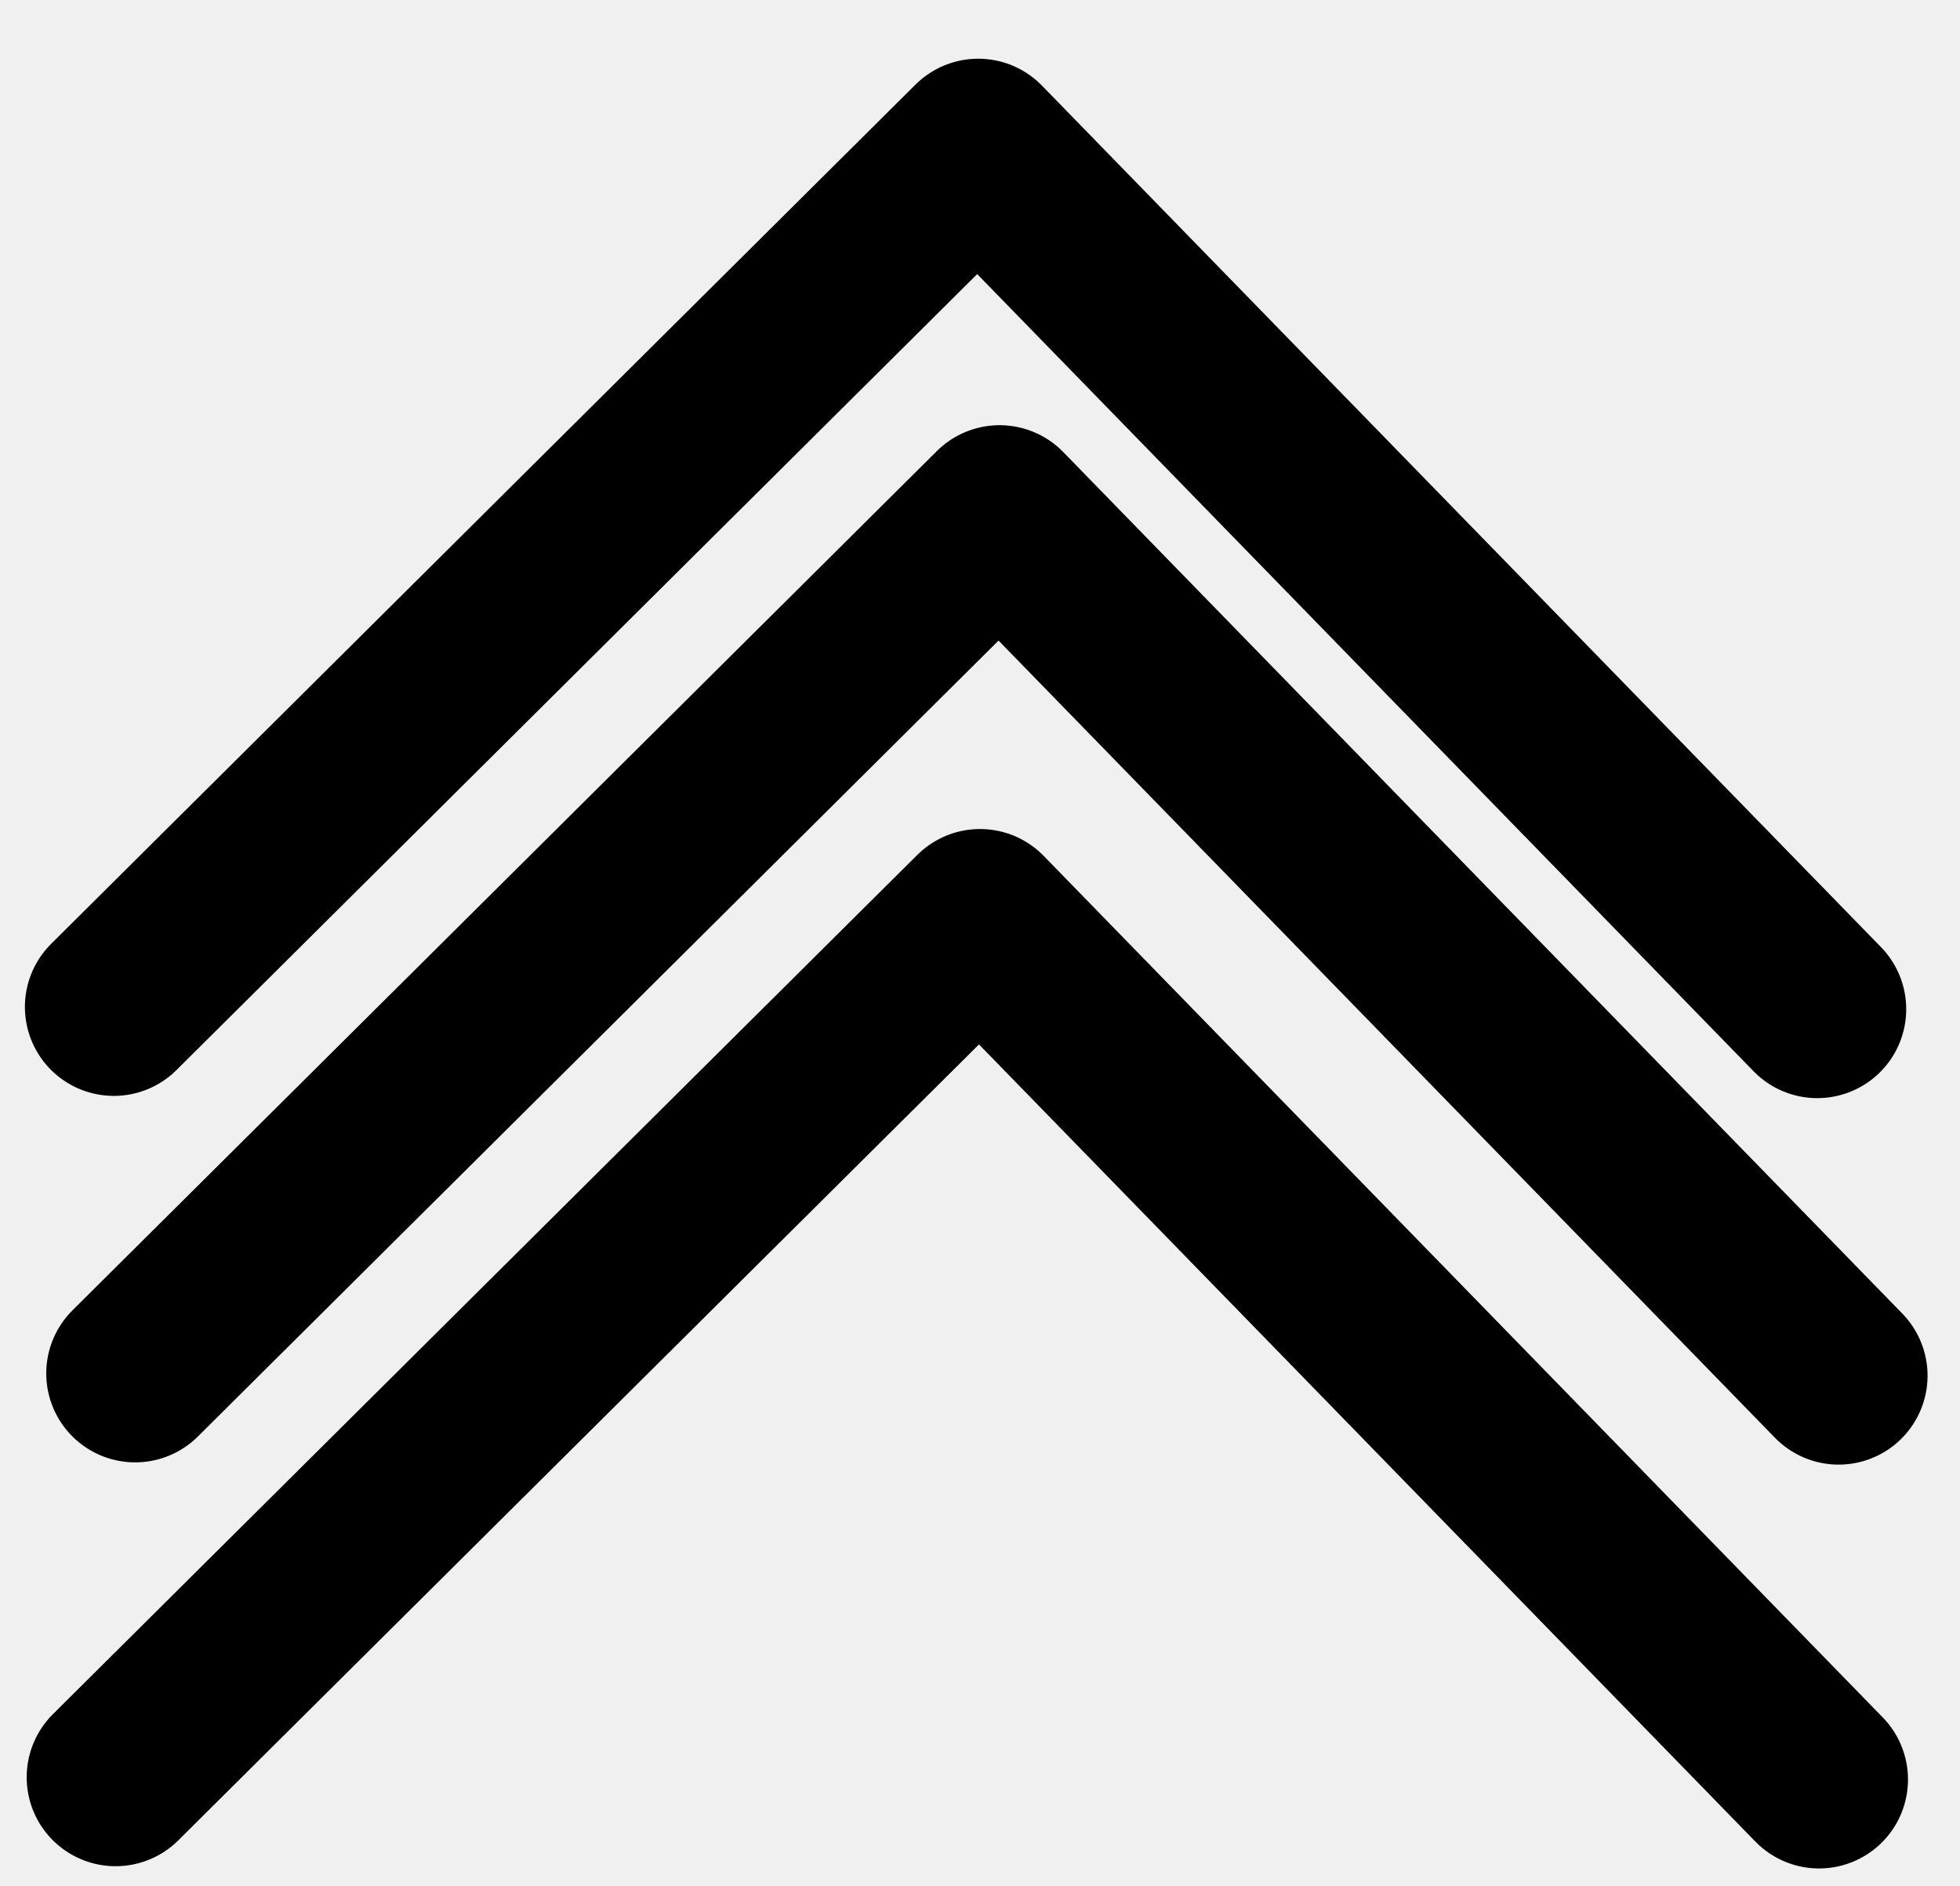
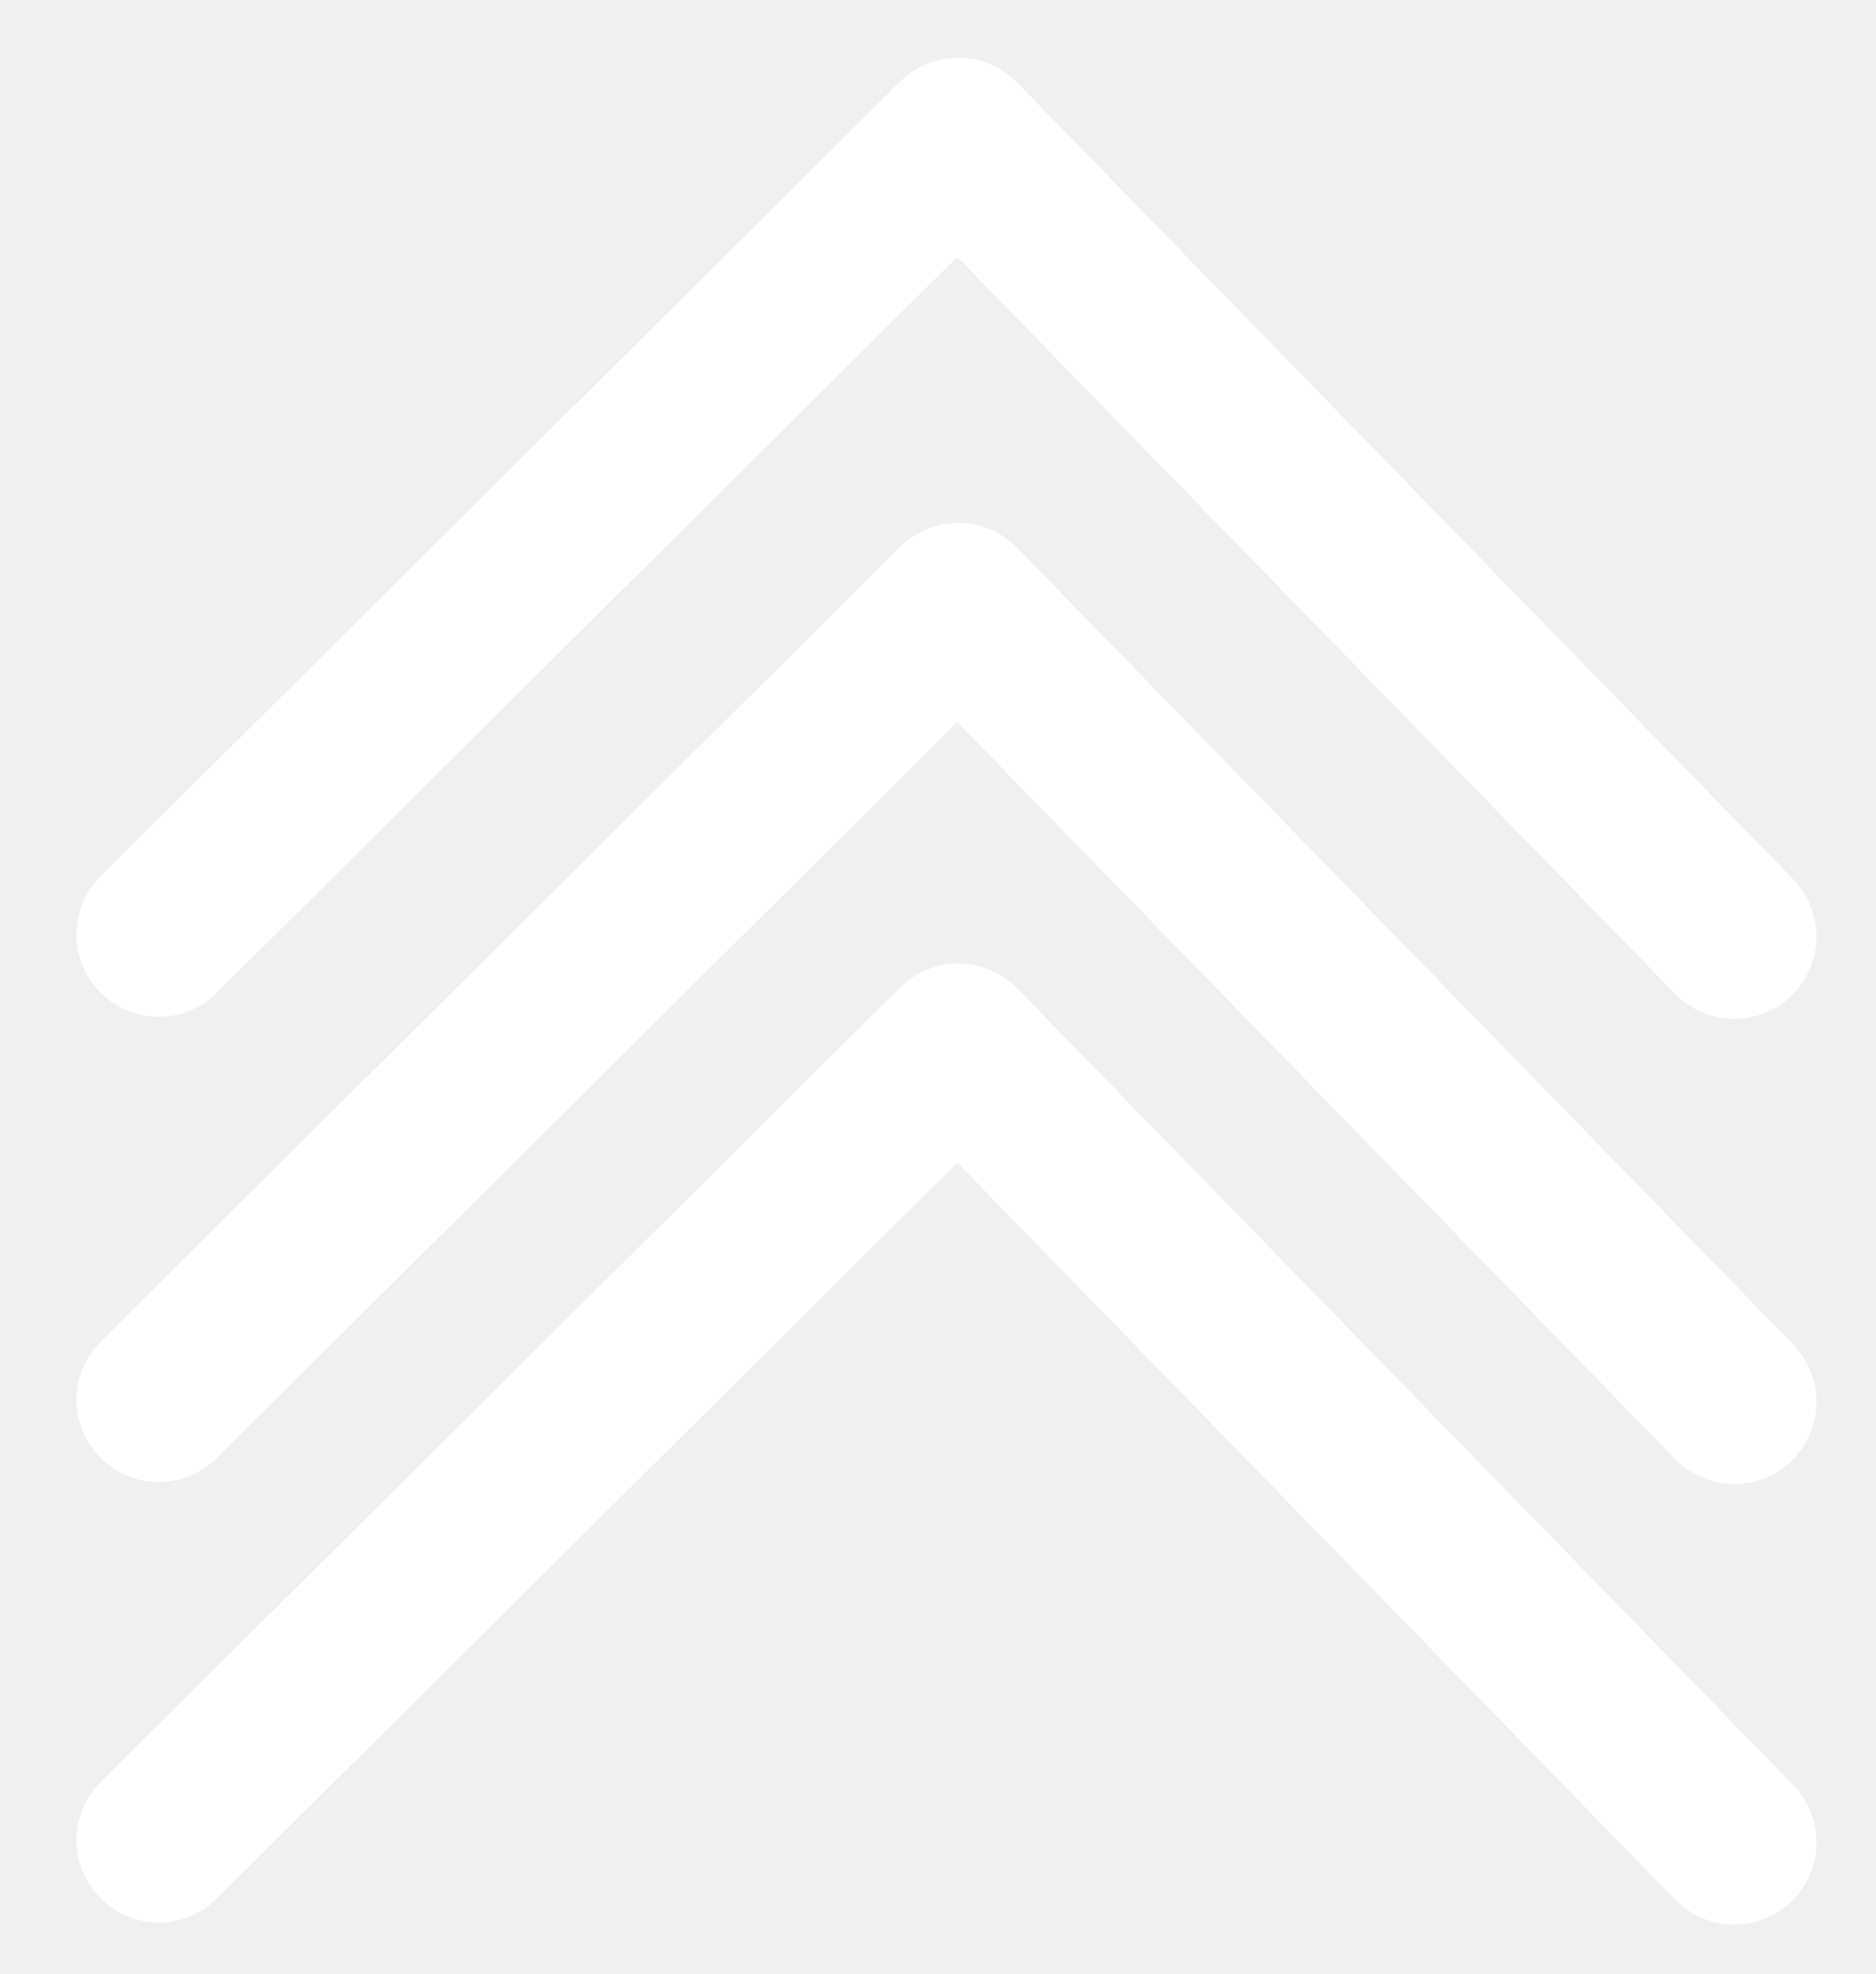
- <svg xmlns="http://www.w3.org/2000/svg" width="264.48pt" height="254.4pt" viewBox="0 0 264.48 254.4">
+ <svg xmlns="http://www.w3.org/2000/svg" width="273.6pt" height="288pt" viewBox="0 0 273.6 288">
  <defs />
-   <path id="shape0" transform="matrix(1 0 0 1 15.35999 19.91999)" fill="none" stroke="#000000" stroke-width="24" stroke-linecap="round" stroke-linejoin="round" d="M0 115.92L116.64 0L229.862 116.223L229.862 116.223" />
-   <path id="shape1" transform="matrix(1 0 0 1 18.23999 69.35999)" fill="none" stroke="#000000" stroke-width="24" stroke-linecap="round" stroke-linejoin="round" d="M0 115.92L116.64 0L229.862 116.223L229.862 116.223" />
-   <path id="shape2" transform="matrix(1 0 0 1 15.59999 123.84)" fill="none" stroke="#000000" stroke-width="24" stroke-linecap="round" stroke-linejoin="round" d="M0 115.92L116.64 0L229.862 116.223L229.862 116.223" />
+   <path id="shape0" transform="matrix(0.9999999 0 0 0.9999999 23.16501 20.424)" fill="none" stroke="#ffffff" stroke-width="24" stroke-linecap="round" stroke-linejoin="round" d="M0 115.92L116.64 0L229.862 116.223L229.862 116.223" />
+   <path id="shape1" transform="matrix(0.9999999 0 0 0.9999999 23.16501 88.29599)" fill="none" stroke="#ffffff" stroke-width="24" stroke-linecap="round" stroke-linejoin="round" d="M0 115.92L116.64 0L229.862 116.223L229.862 116.223" />
+   <path id="shape2" transform="matrix(0.9999999 0 0 0.9999999 23.16501 152.568)" fill="none" stroke="#ffffff" stroke-width="24" stroke-linecap="round" stroke-linejoin="round" d="M0 115.92L116.64 0L229.862 116.223L229.862 116.223" />
</svg>
